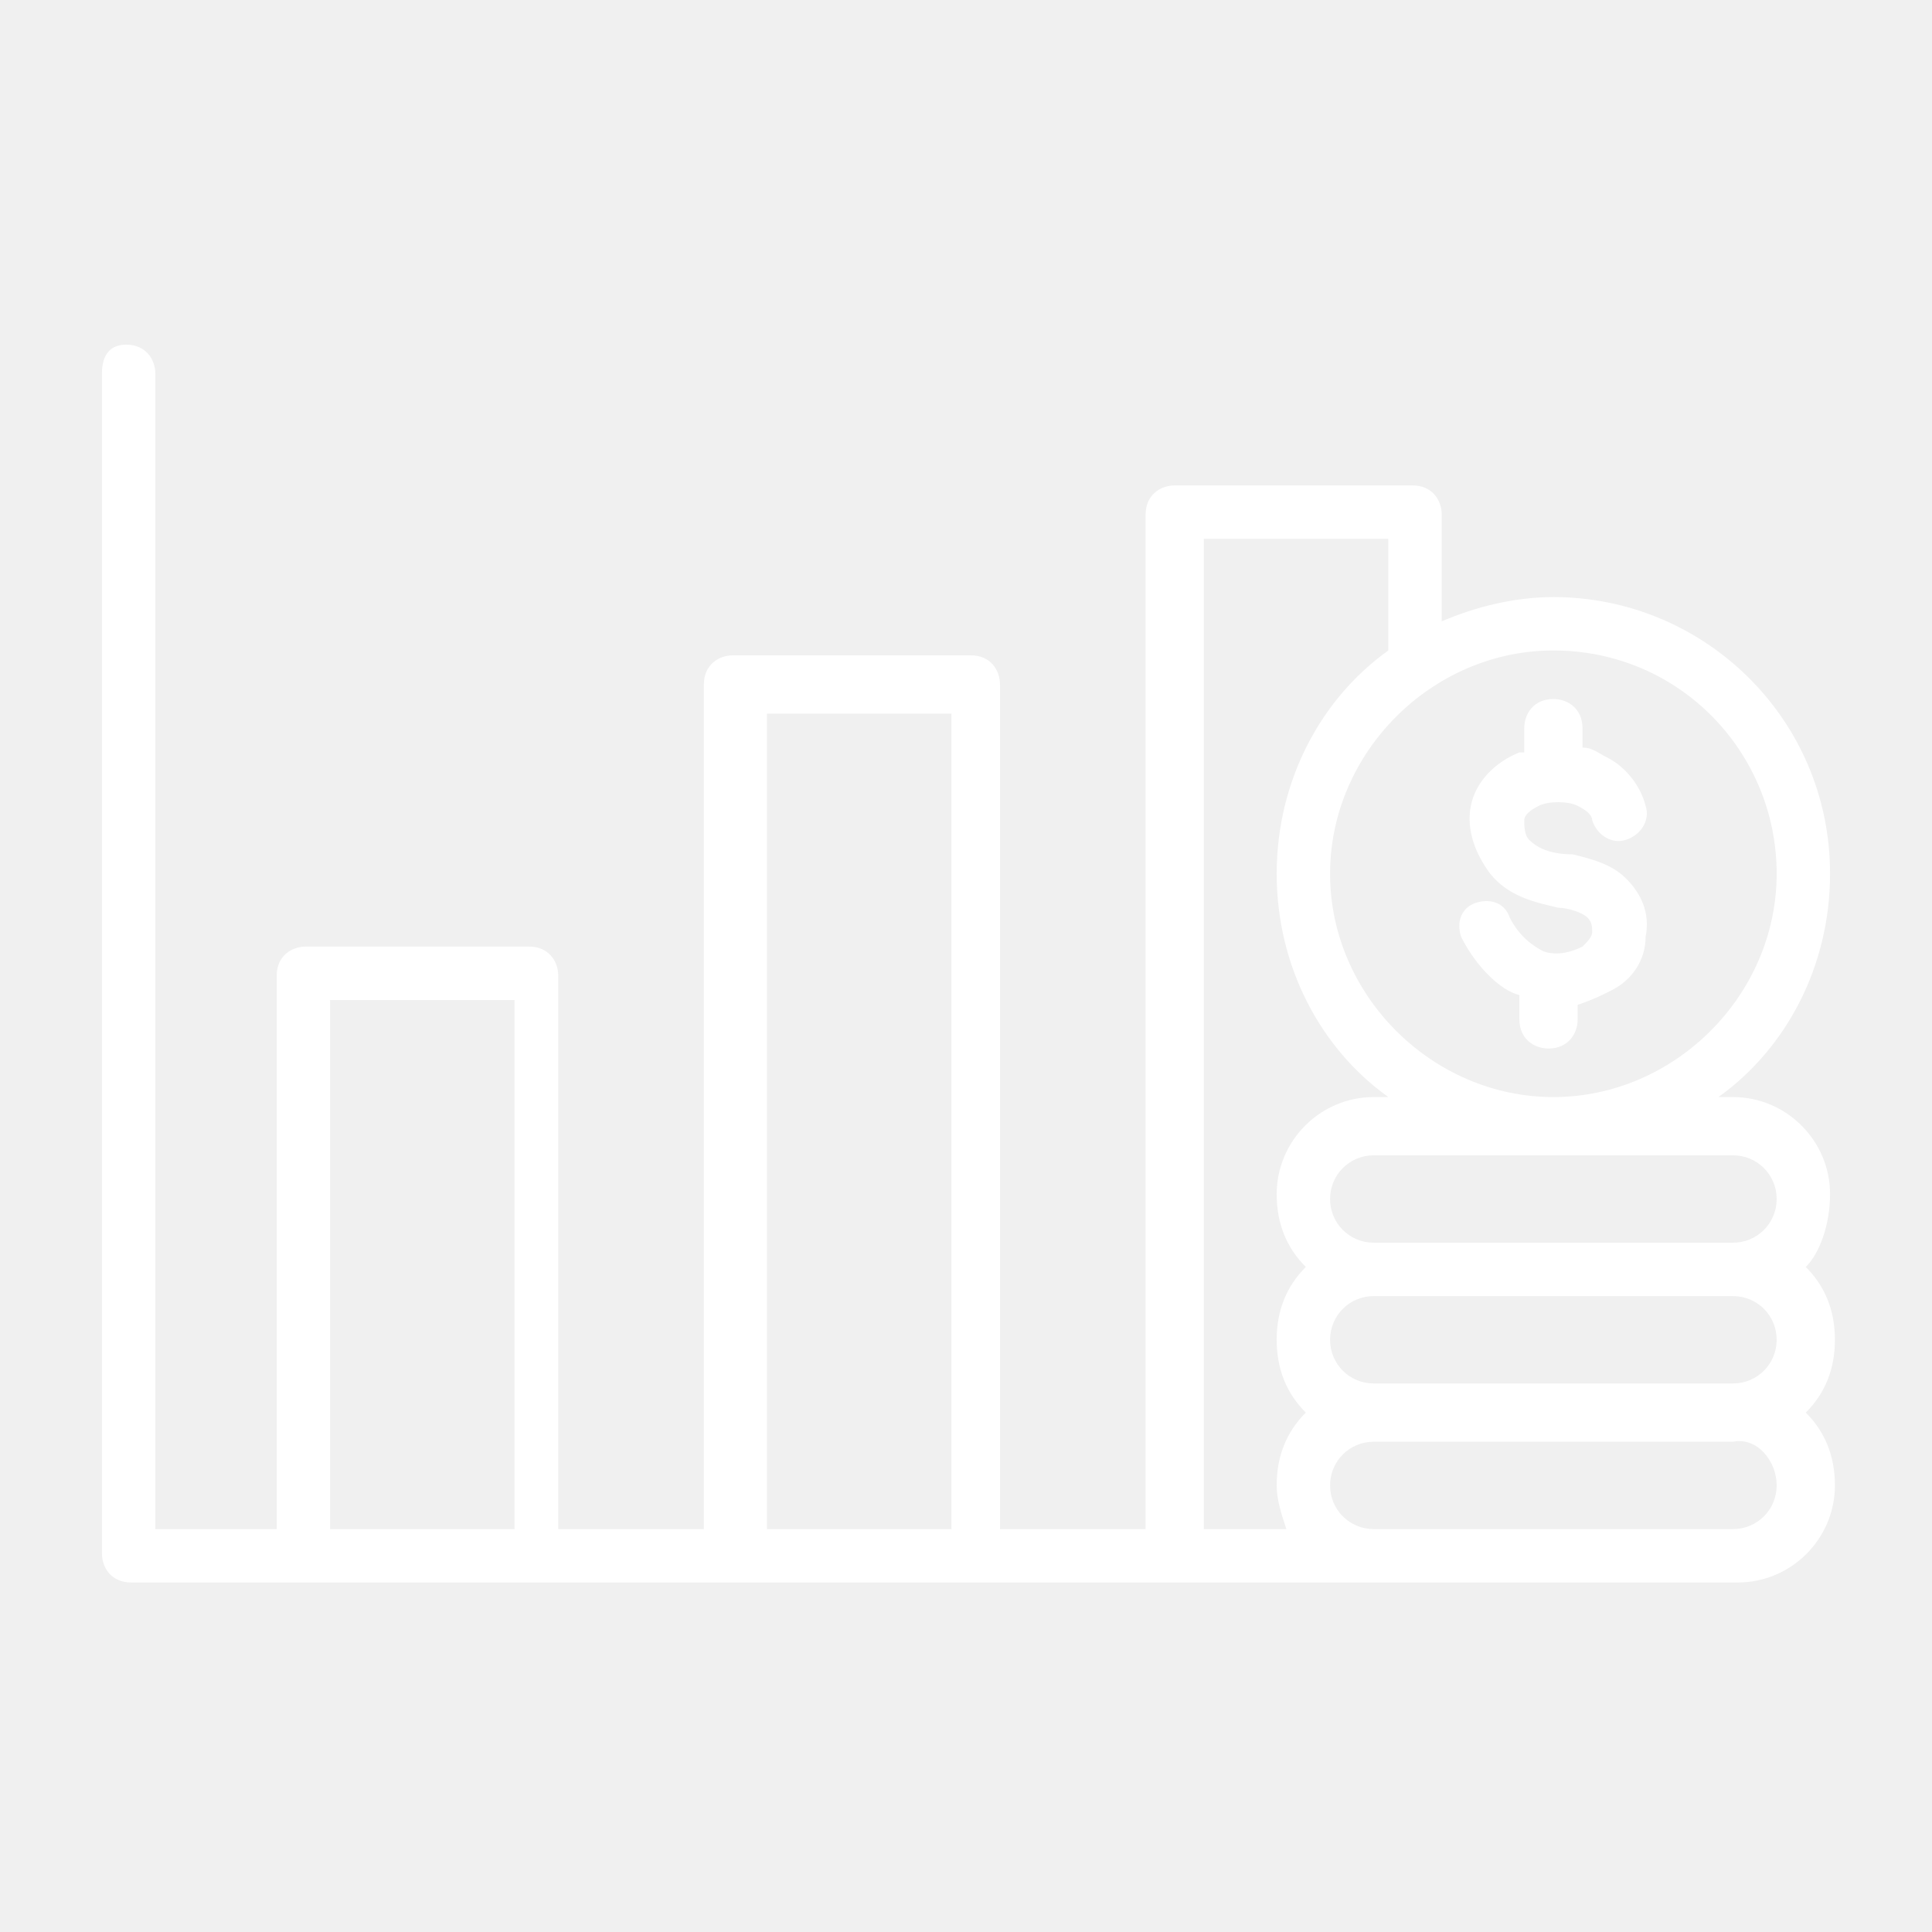
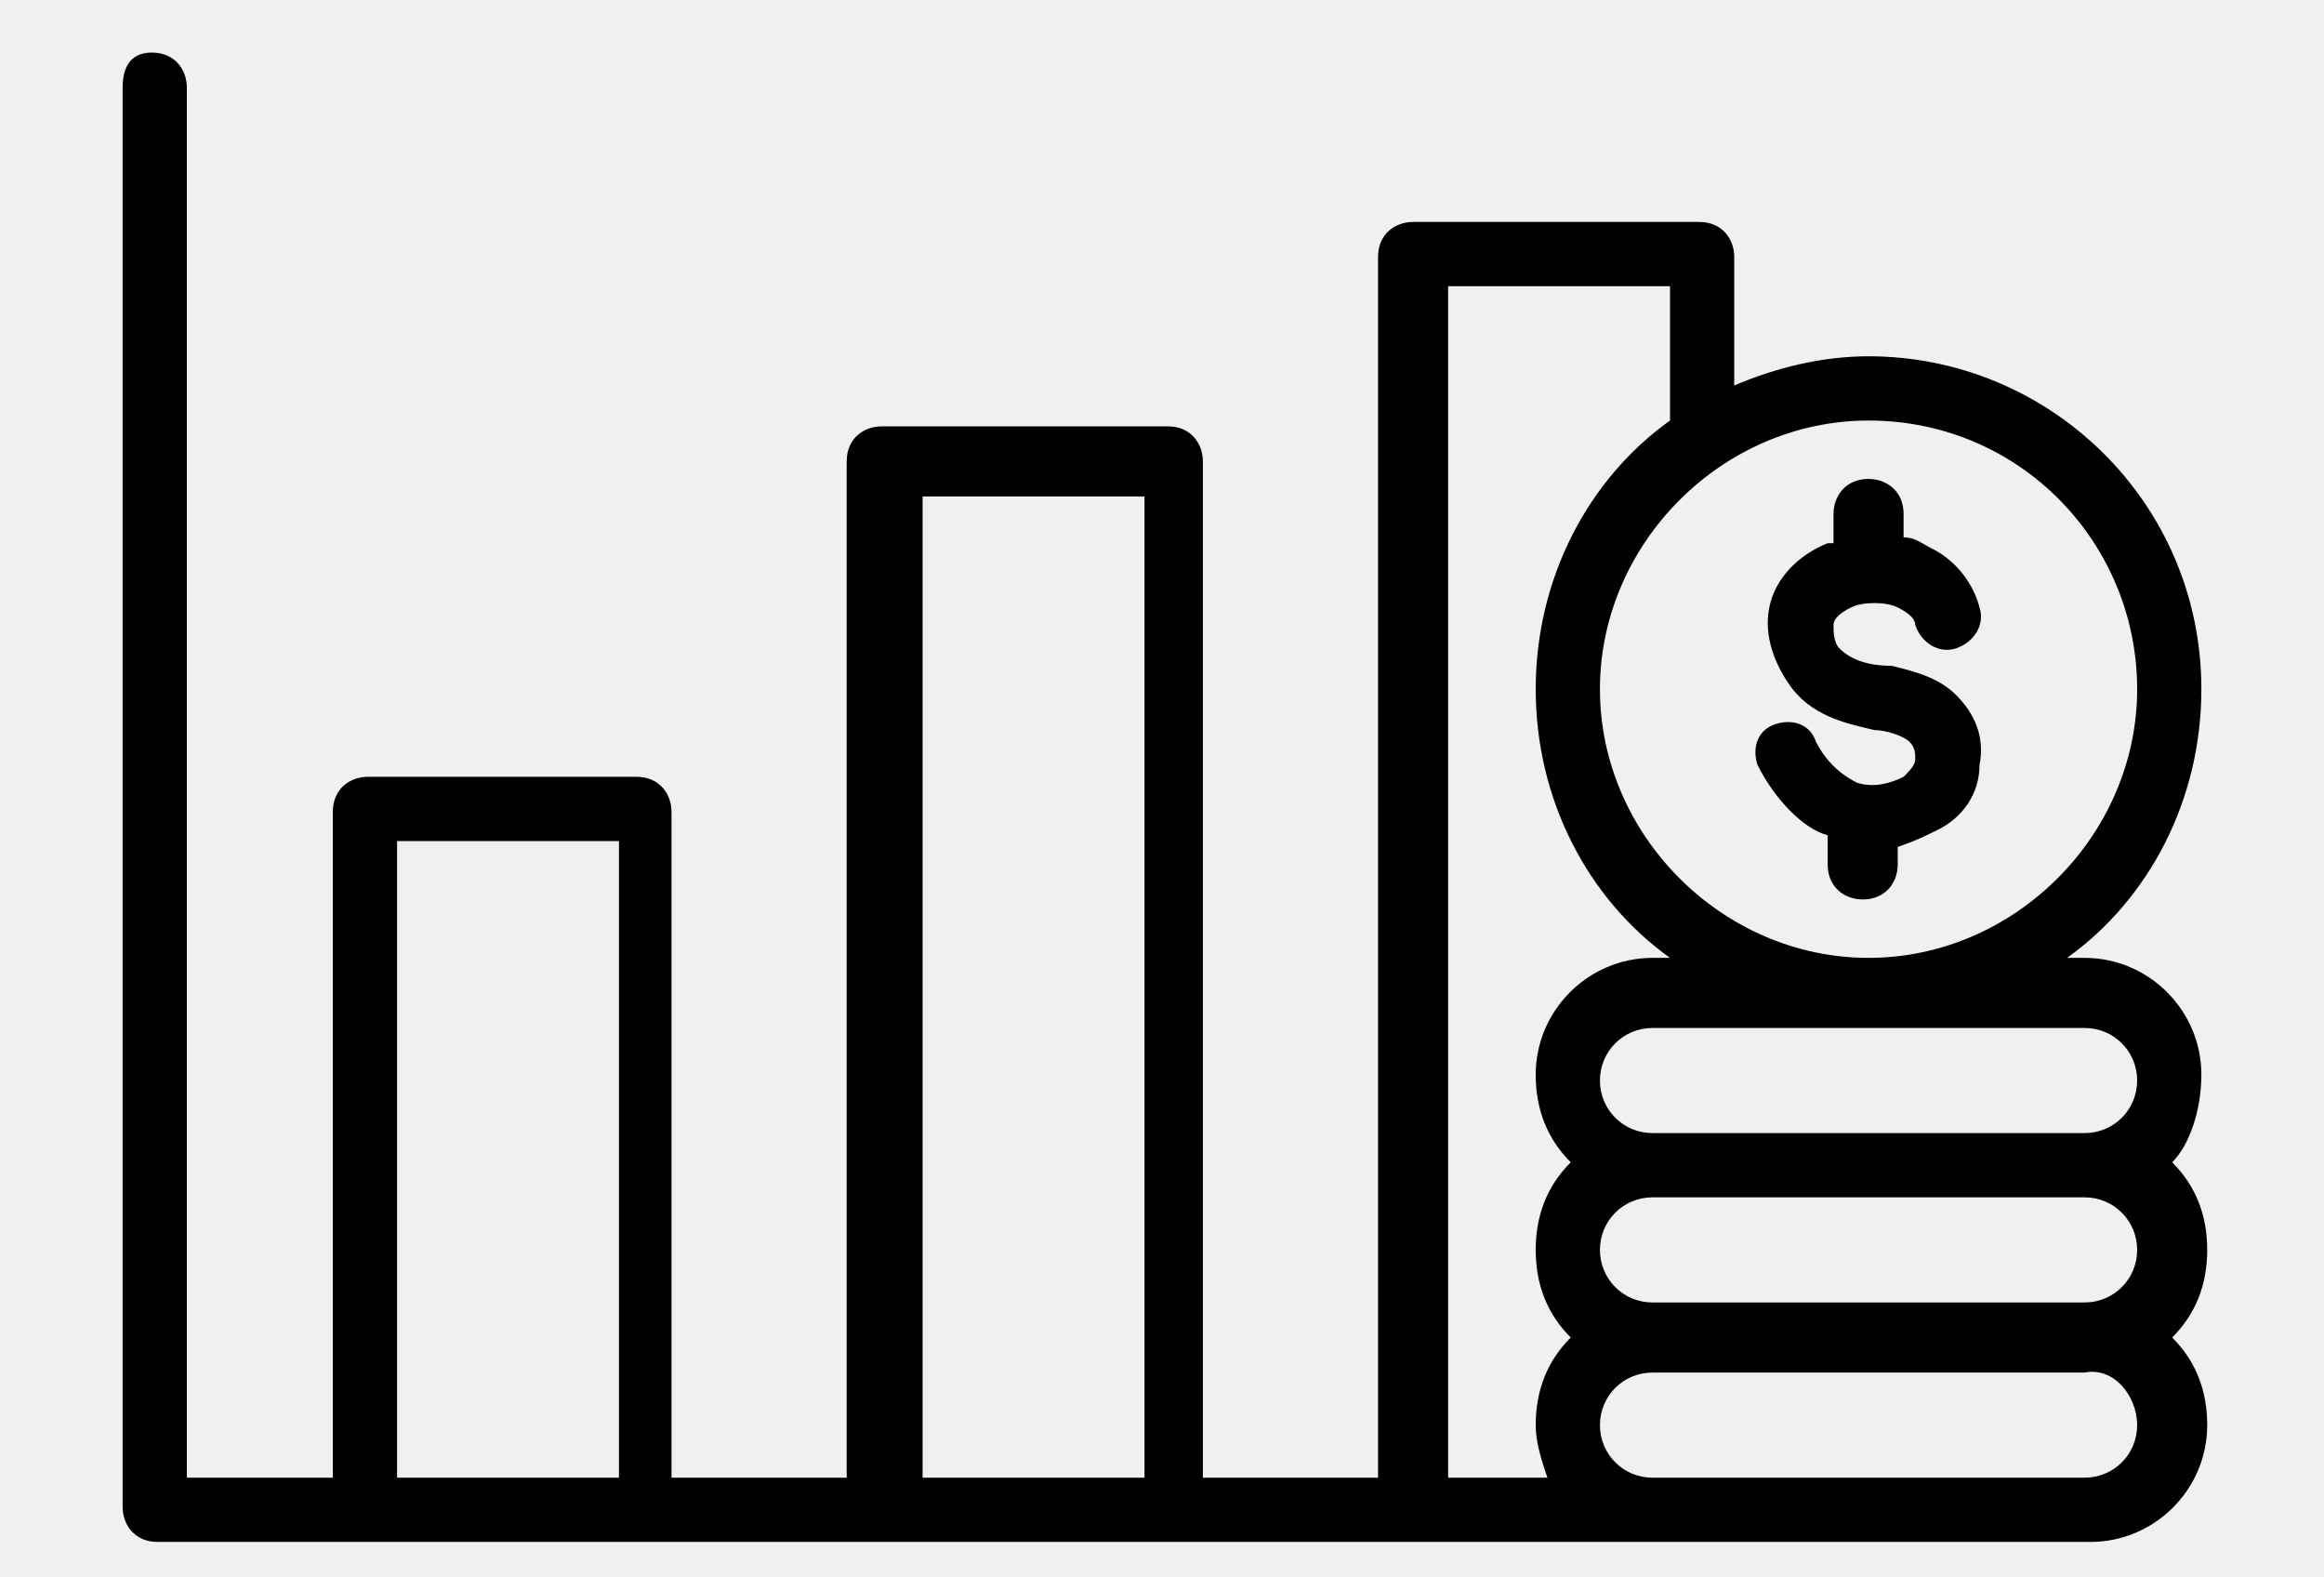
- <svg xmlns="http://www.w3.org/2000/svg" version="1.1" id="Layer_1" x="0px" y="0px" viewBox="0 0 39.8 39.8" style="enable-background:new 0 0 39.8 39.8;" xml:space="preserve">
-   <style type="text/css">
- 	.st0{fill:#FFFFFF;}
- </style>
+ <svg xmlns="http://www.w3.org/2000/svg" version="1.1" id="Layer_1" x="0px" y="0px" viewBox="0 0 39.8 27" style="enable-background:new 0 0 39.8 27;" xml:space="preserve">
  <g>
-     <path class="st0" d="M37.7,24.6c0-1.1-0.9-2-2-2h-0.3c1.4-1,2.3-2.7,2.3-4.6c0-3.2-2.6-5.7-5.7-5.7c-0.8,0-1.6,0.2-2.3,0.5v-2.2   c0-0.3-0.2-0.6-0.6-0.6h-4.9c-0.3,0-0.6,0.2-0.6,0.6v20.9h-3V14.1c0-0.3-0.2-0.6-0.6-0.6h-4.9c-0.3,0-0.6,0.2-0.6,0.6v17.4h-3V20.1   c0-0.3-0.2-0.6-0.6-0.6H6.3c-0.3,0-0.6,0.2-0.6,0.6v11.4H3.2V7.7c0-0.3-0.2-0.6-0.6-0.6S2.1,7.4,2.1,7.7v24.3   c0,0.3,0.2,0.6,0.6,0.6h33.1c1.1,0,2-0.9,2-2c0-0.6-0.2-1.1-0.6-1.5c0.4-0.4,0.6-0.9,0.6-1.5c0-0.6-0.2-1.1-0.6-1.5   C37.5,25.8,37.7,25.2,37.7,24.6z M36.6,18c0,2.5-2.1,4.6-4.6,4.6c-2.5,0-4.6-2.1-4.6-4.6s2.1-4.6,4.6-4.6   C34.6,13.4,36.6,15.5,36.6,18z M24.8,11.1h3.8v2.3c-1.4,1-2.3,2.7-2.3,4.6c0,1.9,0.9,3.6,2.3,4.6h-0.3c-1.1,0-2,0.9-2,2   c0,0.6,0.2,1.1,0.6,1.5c-0.4,0.4-0.6,0.9-0.6,1.5c0,0.6,0.2,1.1,0.6,1.5c-0.4,0.4-0.6,0.9-0.6,1.5c0,0.3,0.1,0.6,0.2,0.9h-1.7   L24.8,11.1L24.8,11.1z M15.8,14.7h3.8v16.8h-3.8V14.7z M6.8,20.6h3.8v10.9H6.8V20.6z M36.6,30.6c0,0.5-0.4,0.9-0.9,0.9h-7.4   c-0.5,0-0.9-0.4-0.9-0.9c0-0.5,0.4-0.9,0.9-0.9h7.4C36.2,29.6,36.6,30.1,36.6,30.6z M36.6,27.6c0,0.5-0.4,0.9-0.9,0.9h-7.4   c-0.5,0-0.9-0.4-0.9-0.9c0-0.5,0.4-0.9,0.9-0.9h7.4C36.2,26.7,36.6,27.1,36.6,27.6z M28.3,25.6c-0.5,0-0.9-0.4-0.9-0.9   c0-0.5,0.4-0.9,0.9-0.9h7.4c0.5,0,0.9,0.4,0.9,0.9c0,0.5-0.4,0.9-0.9,0.9H28.3z M30.1,19.3c-0.1-0.3,0-0.6,0.3-0.7   c0.3-0.1,0.6,0,0.7,0.3c0.2,0.4,0.5,0.6,0.7,0.7c0.3,0.1,0.6,0,0.8-0.1c0.1-0.1,0.2-0.2,0.2-0.3c0-0.1,0-0.2-0.1-0.3   c-0.1-0.1-0.4-0.2-0.6-0.2c-0.4-0.1-1-0.2-1.4-0.7c-0.3-0.4-0.5-0.9-0.4-1.4c0.1-0.5,0.5-0.9,1-1.1c0,0,0.1,0,0.1,0V15   c0-0.3,0.2-0.6,0.6-0.6c0.3,0,0.6,0.2,0.6,0.6v0.4c0.2,0,0.3,0.1,0.5,0.2c0.4,0.2,0.7,0.6,0.8,1c0.1,0.3-0.1,0.6-0.4,0.7   c-0.3,0.1-0.6-0.1-0.7-0.4c0-0.1-0.1-0.2-0.3-0.3c-0.2-0.1-0.6-0.1-0.8,0c-0.2,0.1-0.3,0.2-0.3,0.3c0,0.1,0,0.3,0.1,0.4   c0.2,0.2,0.5,0.3,0.9,0.3c0.4,0.1,0.8,0.2,1.1,0.5c0.3,0.3,0.5,0.7,0.4,1.2c0,0.5-0.3,0.9-0.7,1.1c-0.2,0.1-0.4,0.2-0.7,0.3V21   c0,0.3-0.2,0.6-0.6,0.6c-0.3,0-0.6-0.2-0.6-0.6v-0.5C30.9,20.4,30.4,19.9,30.1,19.3z" />
+     <path d="M37.7,18.4c0-1.1-0.9-2-2-2h-0.3c1.4-1,2.3-2.7,2.3-4.6c0-3.2-2.6-5.7-5.7-5.7c-0.8,0-1.6,0.2-2.3,0.5V4.4   c0-0.3-0.2-0.6-0.6-0.6h-4.9c-0.3,0-0.6,0.2-0.6,0.6v20.9h-3V7.9c0-0.3-0.2-0.6-0.6-0.6h-4.9c-0.3,0-0.6,0.2-0.6,0.6v17.4h-3V13.9   c0-0.3-0.2-0.6-0.6-0.6H6.3c-0.3,0-0.6,0.2-0.6,0.6v11.4H3.2V1.5c0-0.3-0.2-0.6-0.6-0.6S2.1,1.2,2.1,1.5v24.3   c0,0.3,0.2,0.6,0.6,0.6h33.1c1.1,0,2-0.9,2-2c0-0.6-0.2-1.1-0.6-1.5c0.4-0.4,0.6-0.9,0.6-1.5s-0.2-1.1-0.6-1.5   C37.5,19.6,37.7,19,37.7,18.4z M36.6,11.8c0,2.5-2.1,4.6-4.6,4.6s-4.6-2.1-4.6-4.6s2.1-4.6,4.6-4.6C34.6,7.2,36.6,9.3,36.6,11.8z    M24.8,4.9h3.8v2.3c-1.4,1-2.3,2.7-2.3,4.6s0.9,3.6,2.3,4.6h-0.3c-1.1,0-2,0.9-2,2c0,0.6,0.2,1.1,0.6,1.5c-0.4,0.4-0.6,0.9-0.6,1.5   s0.2,1.1,0.6,1.5c-0.4,0.4-0.6,0.9-0.6,1.5c0,0.3,0.1,0.6,0.2,0.9h-1.7V4.9L24.8,4.9z M15.8,8.5h3.8v16.8h-3.8V8.5z M6.8,14.4h3.8   v10.9H6.8V14.4z M36.6,24.4c0,0.5-0.4,0.9-0.9,0.9h-7.4c-0.5,0-0.9-0.4-0.9-0.9s0.4-0.9,0.9-0.9h7.4C36.2,23.4,36.6,23.9,36.6,24.4   z M36.6,21.4c0,0.5-0.4,0.9-0.9,0.9h-7.4c-0.5,0-0.9-0.4-0.9-0.9s0.4-0.9,0.9-0.9h7.4C36.2,20.5,36.6,20.9,36.6,21.4z M28.3,19.4   c-0.5,0-0.9-0.4-0.9-0.9s0.4-0.9,0.9-0.9h7.4c0.5,0,0.9,0.4,0.9,0.9s-0.4,0.9-0.9,0.9H28.3z M30.1,13.1c-0.1-0.3,0-0.6,0.3-0.7   s0.6,0,0.7,0.3c0.2,0.4,0.5,0.6,0.7,0.7c0.3,0.1,0.6,0,0.8-0.1c0.1-0.1,0.2-0.2,0.2-0.3c0-0.1,0-0.2-0.1-0.3   c-0.1-0.1-0.4-0.2-0.6-0.2c-0.4-0.1-1-0.2-1.4-0.7c-0.3-0.4-0.5-0.9-0.4-1.4s0.5-0.9,1-1.1h0.1V8.8c0-0.3,0.2-0.6,0.6-0.6   c0.3,0,0.6,0.2,0.6,0.6v0.4c0.2,0,0.3,0.1,0.5,0.2c0.4,0.2,0.7,0.6,0.8,1c0.1,0.3-0.1,0.6-0.4,0.7c-0.3,0.1-0.6-0.1-0.7-0.4   c0-0.1-0.1-0.2-0.3-0.3c-0.2-0.1-0.6-0.1-0.8,0c-0.2,0.1-0.3,0.2-0.3,0.3c0,0.1,0,0.3,0.1,0.4c0.2,0.2,0.5,0.3,0.9,0.3   c0.4,0.1,0.8,0.2,1.1,0.5s0.5,0.7,0.4,1.2c0,0.5-0.3,0.9-0.7,1.1c-0.2,0.1-0.4,0.2-0.7,0.3v0.3c0,0.3-0.2,0.6-0.6,0.6   c-0.3,0-0.6-0.2-0.6-0.6v-0.5C30.9,14.2,30.4,13.7,30.1,13.1z" />
  </g>
</svg>
